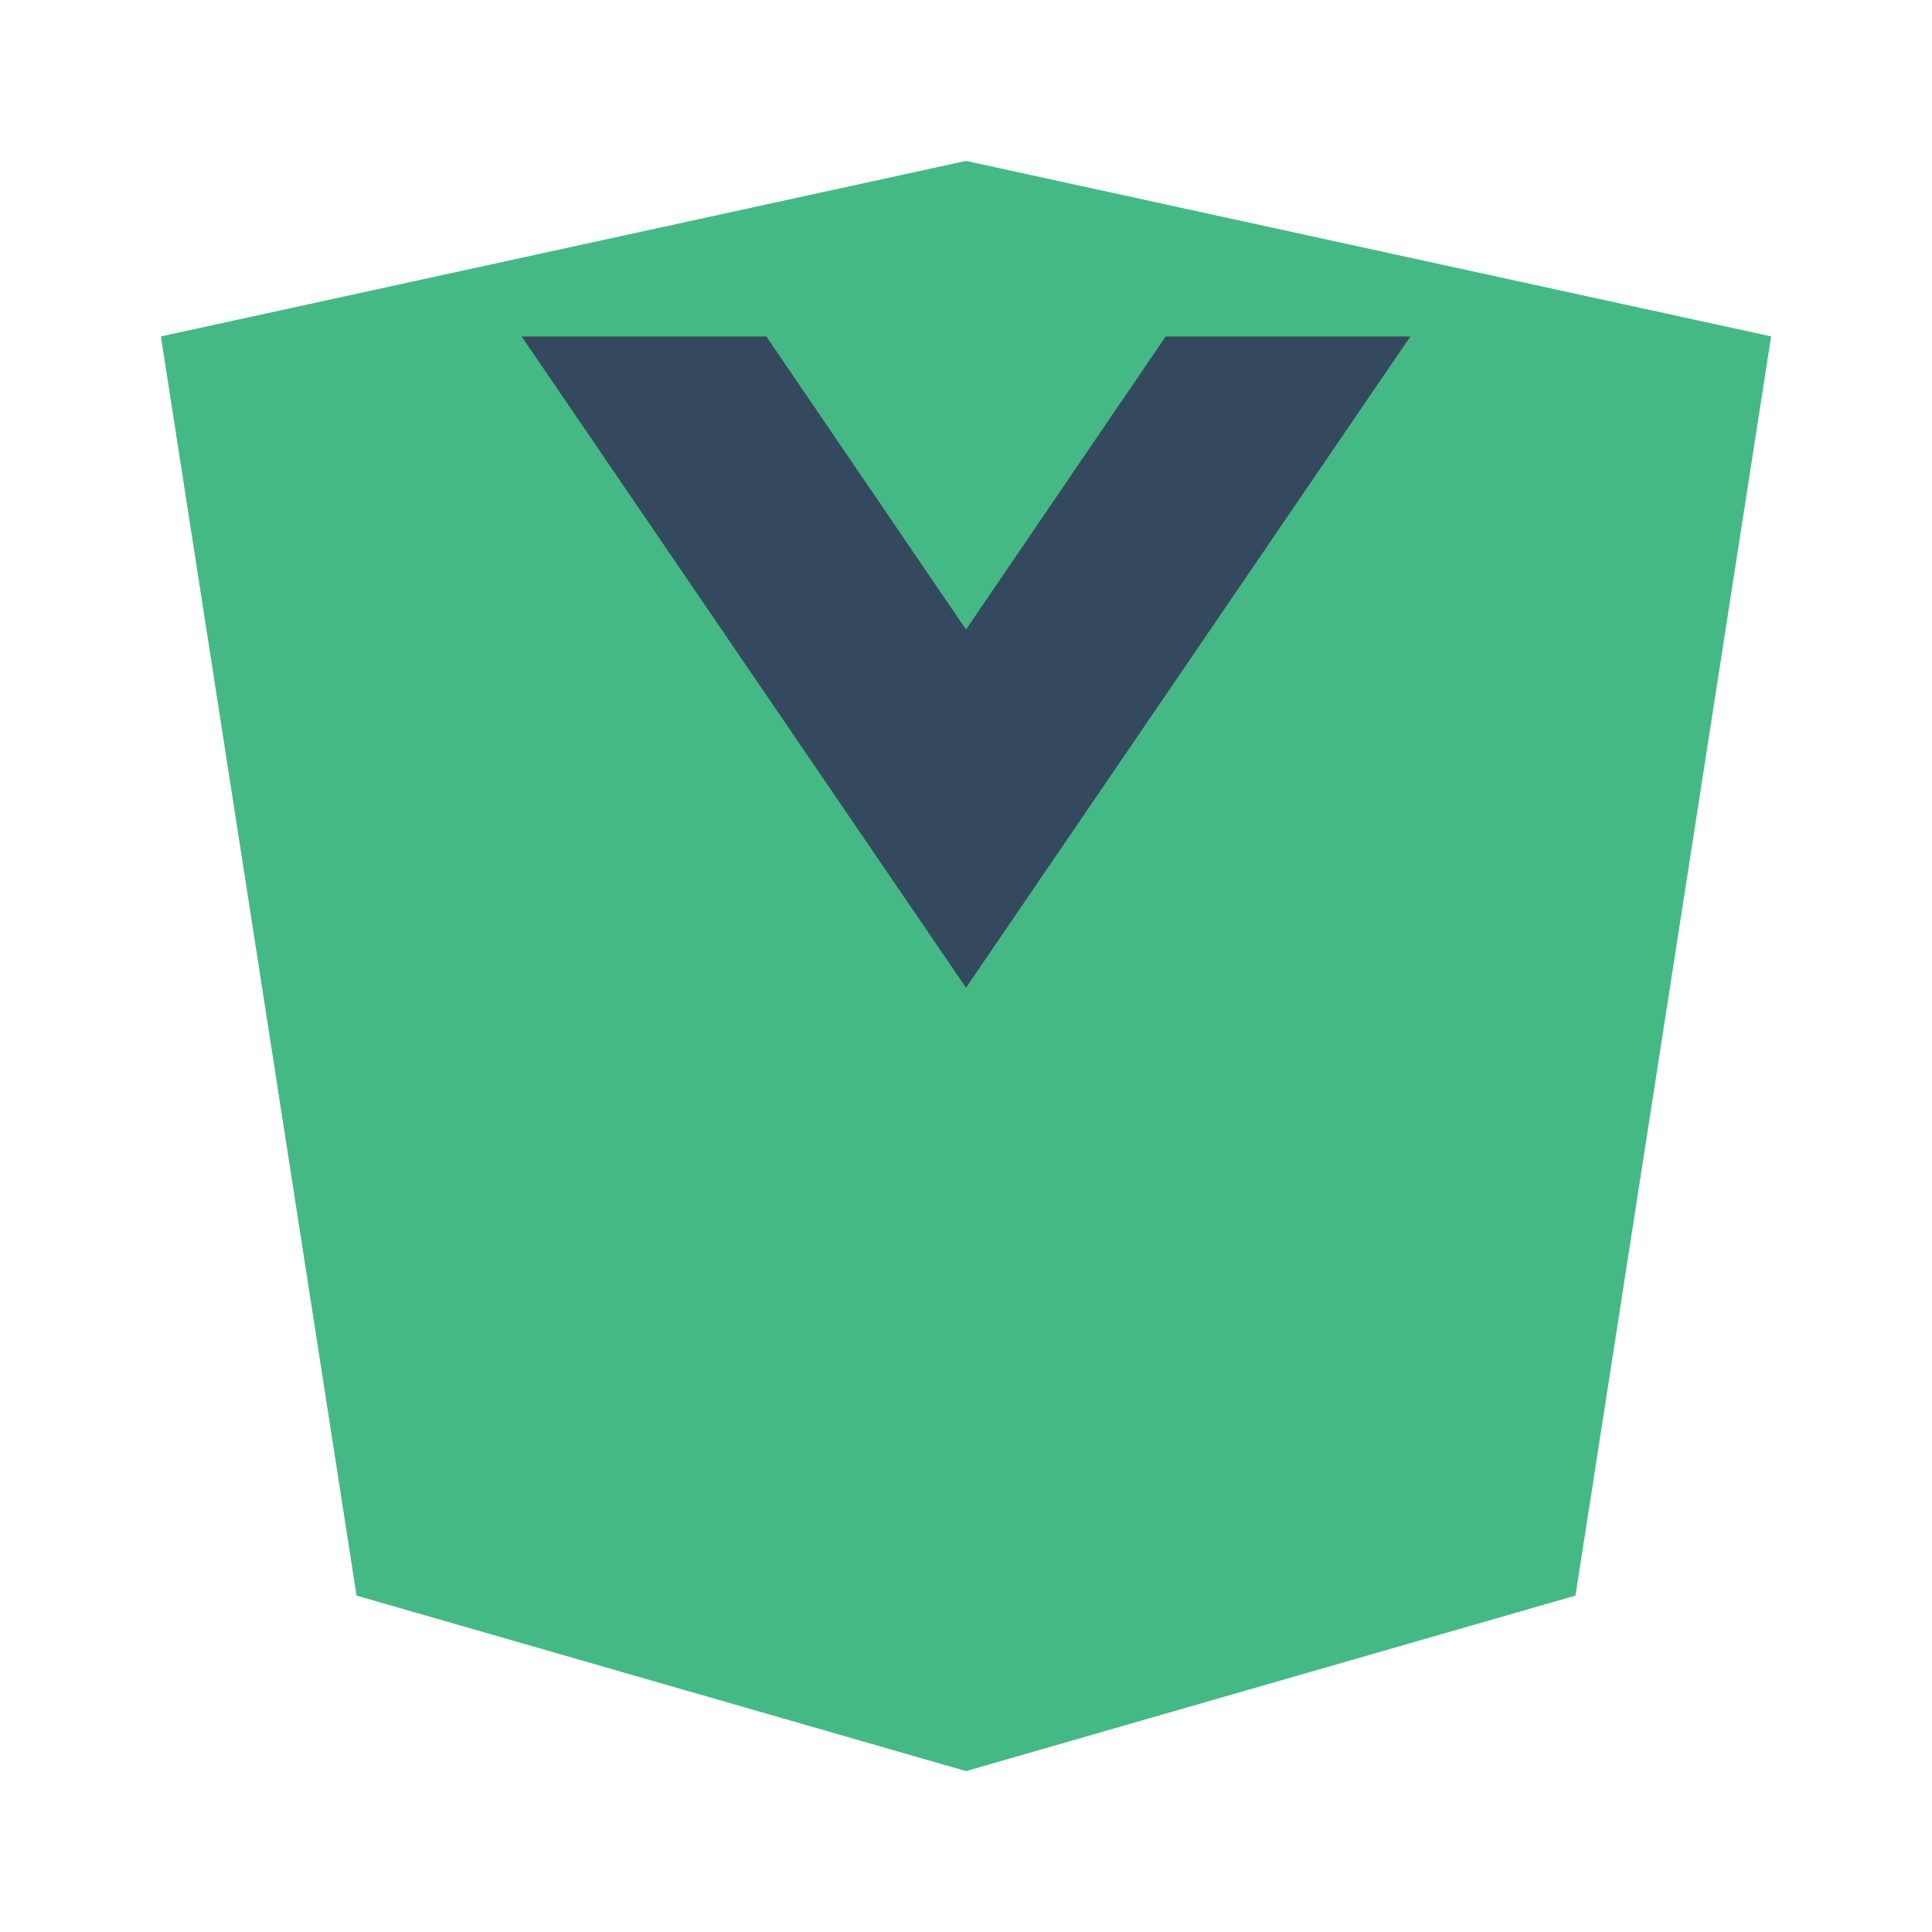
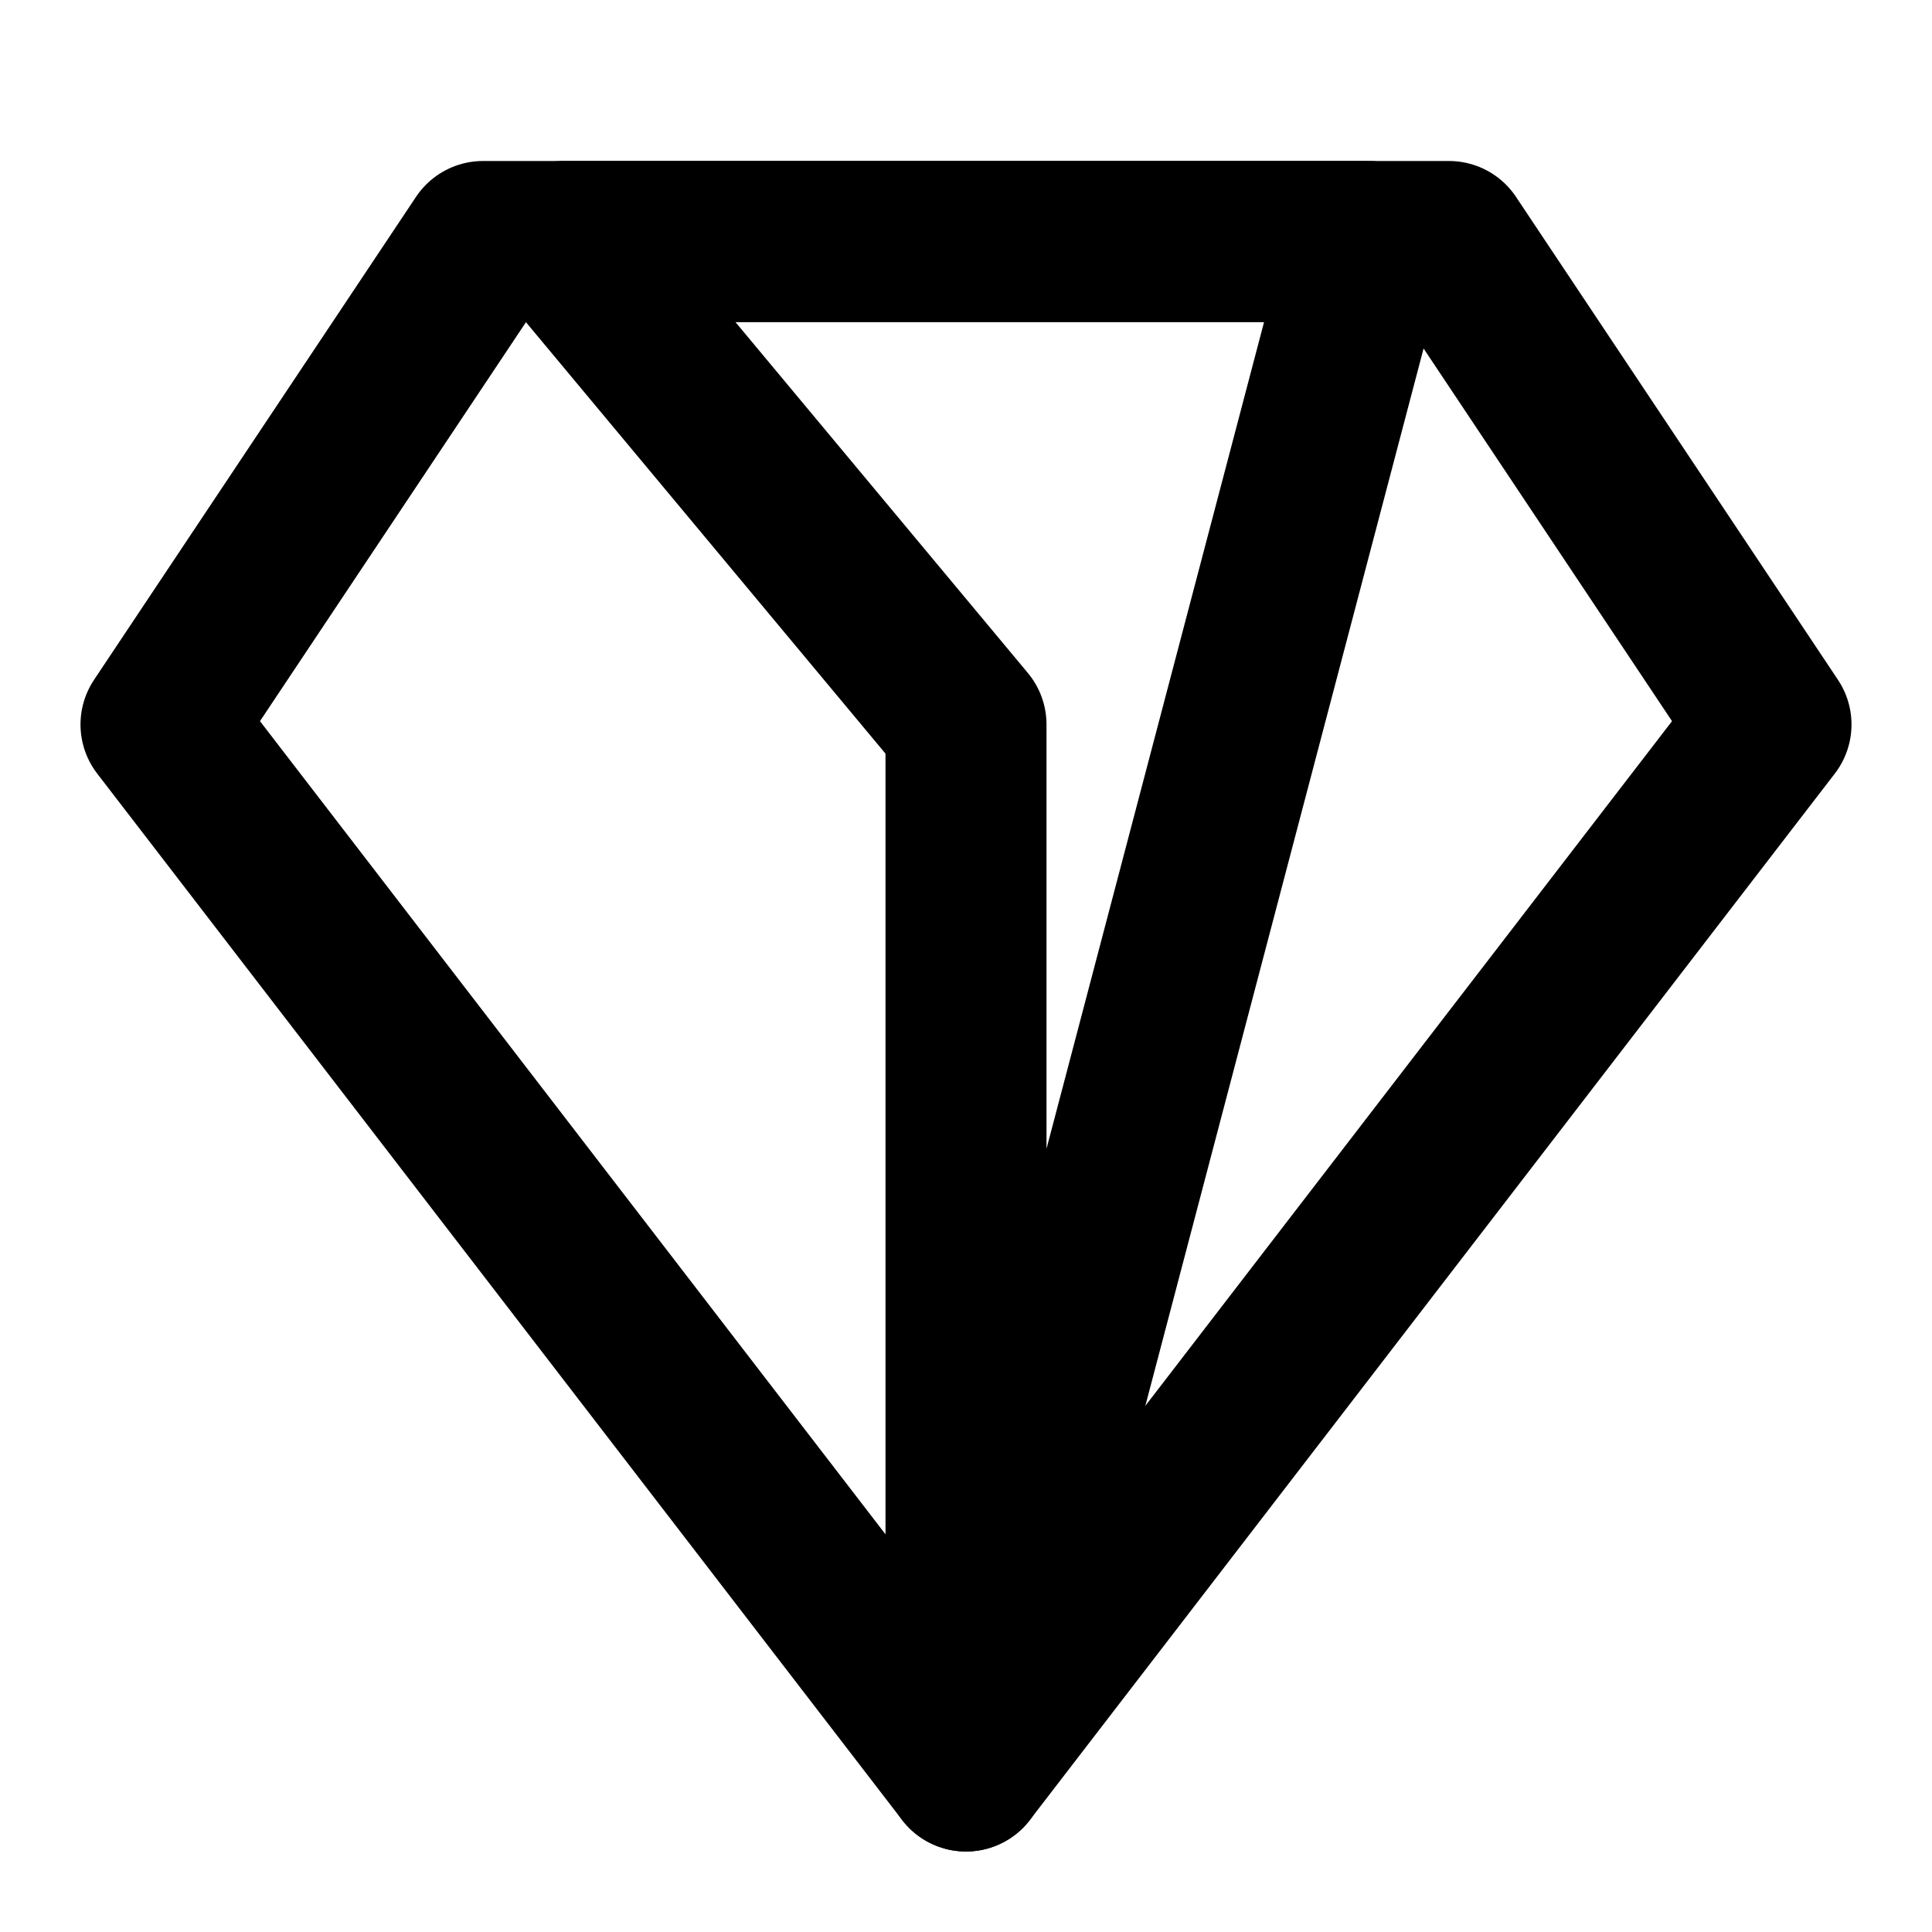
- <svg xmlns="http://www.w3.org/2000/svg" width="24" height="24" viewBox="0 0 24 24" fill="none">
-   <path d="M12 2L2 4.18L4.43 19.82L12 22L19.57 19.82L22 4.18L12 2Z" fill="#4FC08D" />
-   <path d="M12 2L2 4.18L4.43 19.82L12 22L19.57 19.82L22 4.18L12 2Z" fill-opacity="0.8" fill="#42B883" />
-   <path d="M12 12.27L17.52 4.18H14.48L12 7.82L9.52 4.18H6.48L12 12.27Z" fill="#35495E" />
+ <svg xmlns="http://www.w3.org/2000/svg" width="24" height="24" viewBox="0 0 24 24" fill="none" stroke="currentColor" stroke-width="2" stroke-linecap="round" stroke-linejoin="round" class="lucide lucide-gem">
+   <path d="M6 3h12l4 6-10 13L2 9Z" />
+   <path d="M12 22V9l-5-6h10Z" />
</svg>
